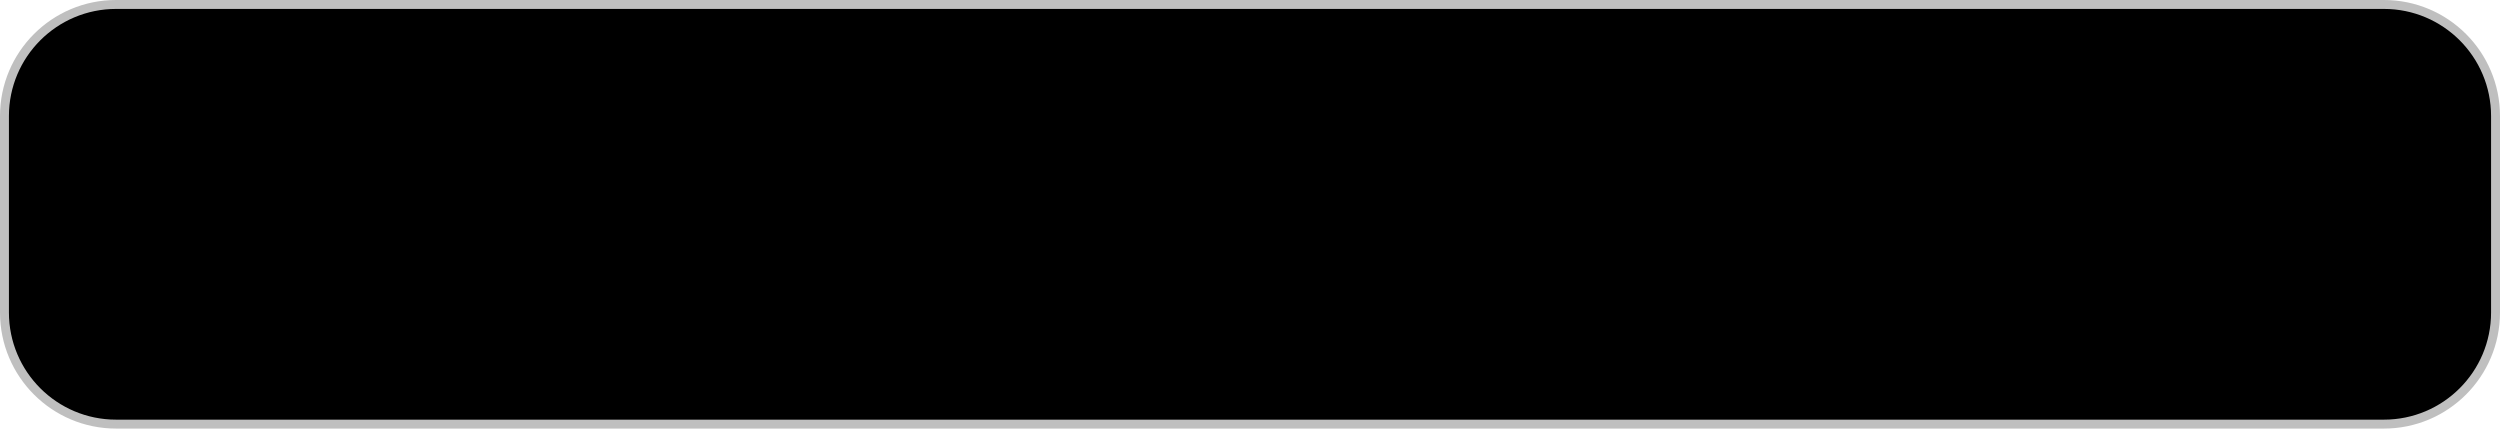
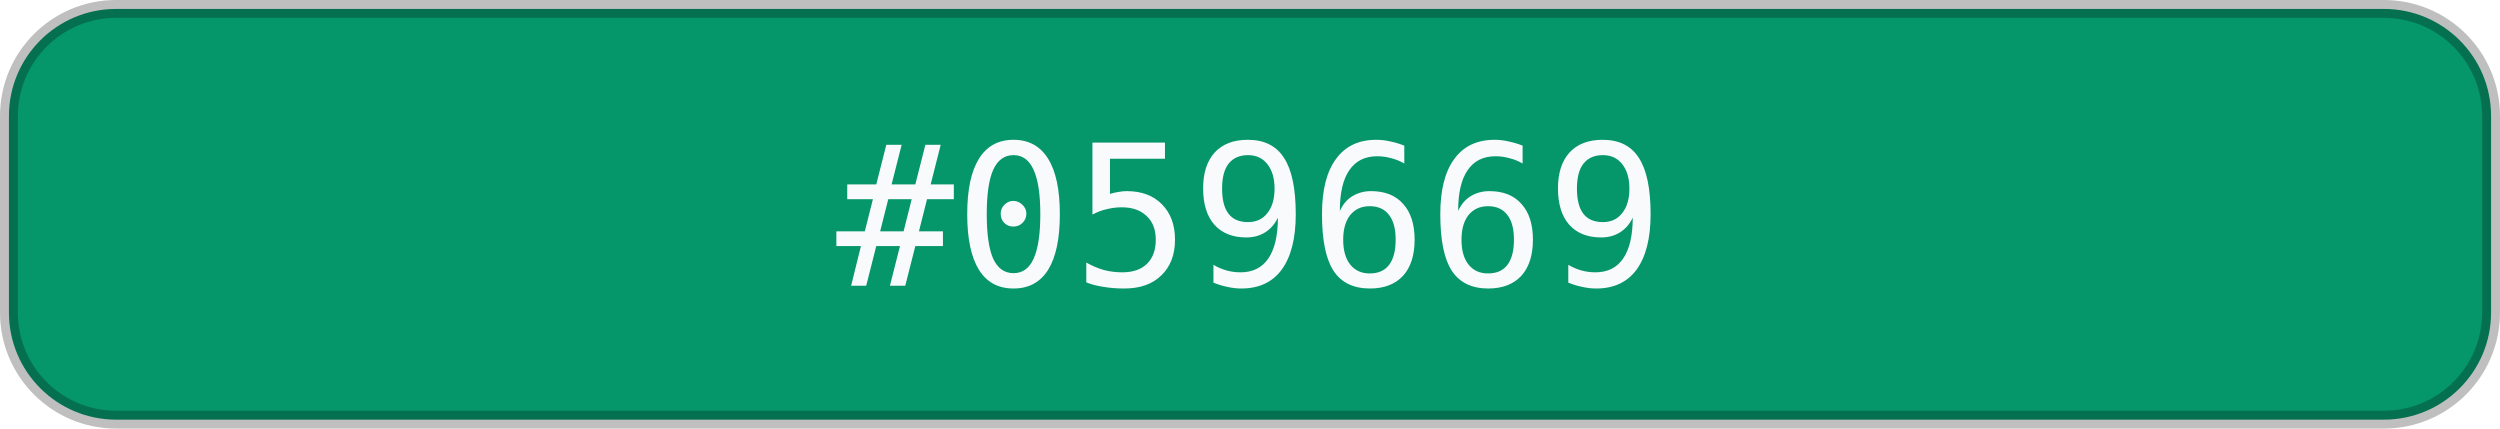
<svg xmlns="http://www.w3.org/2000/svg" width="140" height="24" viewBox="0 0 140 24">
-   <rect x="0.5" y="0.5" width="139" height="23" rx="6" fill="" stroke="rgba(0,0,0,.25)" />
-   <text x="70" y="16" text-anchor="middle" font-family="ui-monospace, SFMono-Regular, Menlo, monospace" font-size="11" fill="" />
+   <rect x="0.5" y="0.5" width="139" height="23" rx="6" fill="#059669" stroke="rgba(0,0,0,.25)" />
+   <text x="70" y="16" text-anchor="middle" font-family="ui-monospace, SFMono-Regular, Menlo, monospace" font-size="11" fill="#f8fafc">#059669</text>
</svg>
